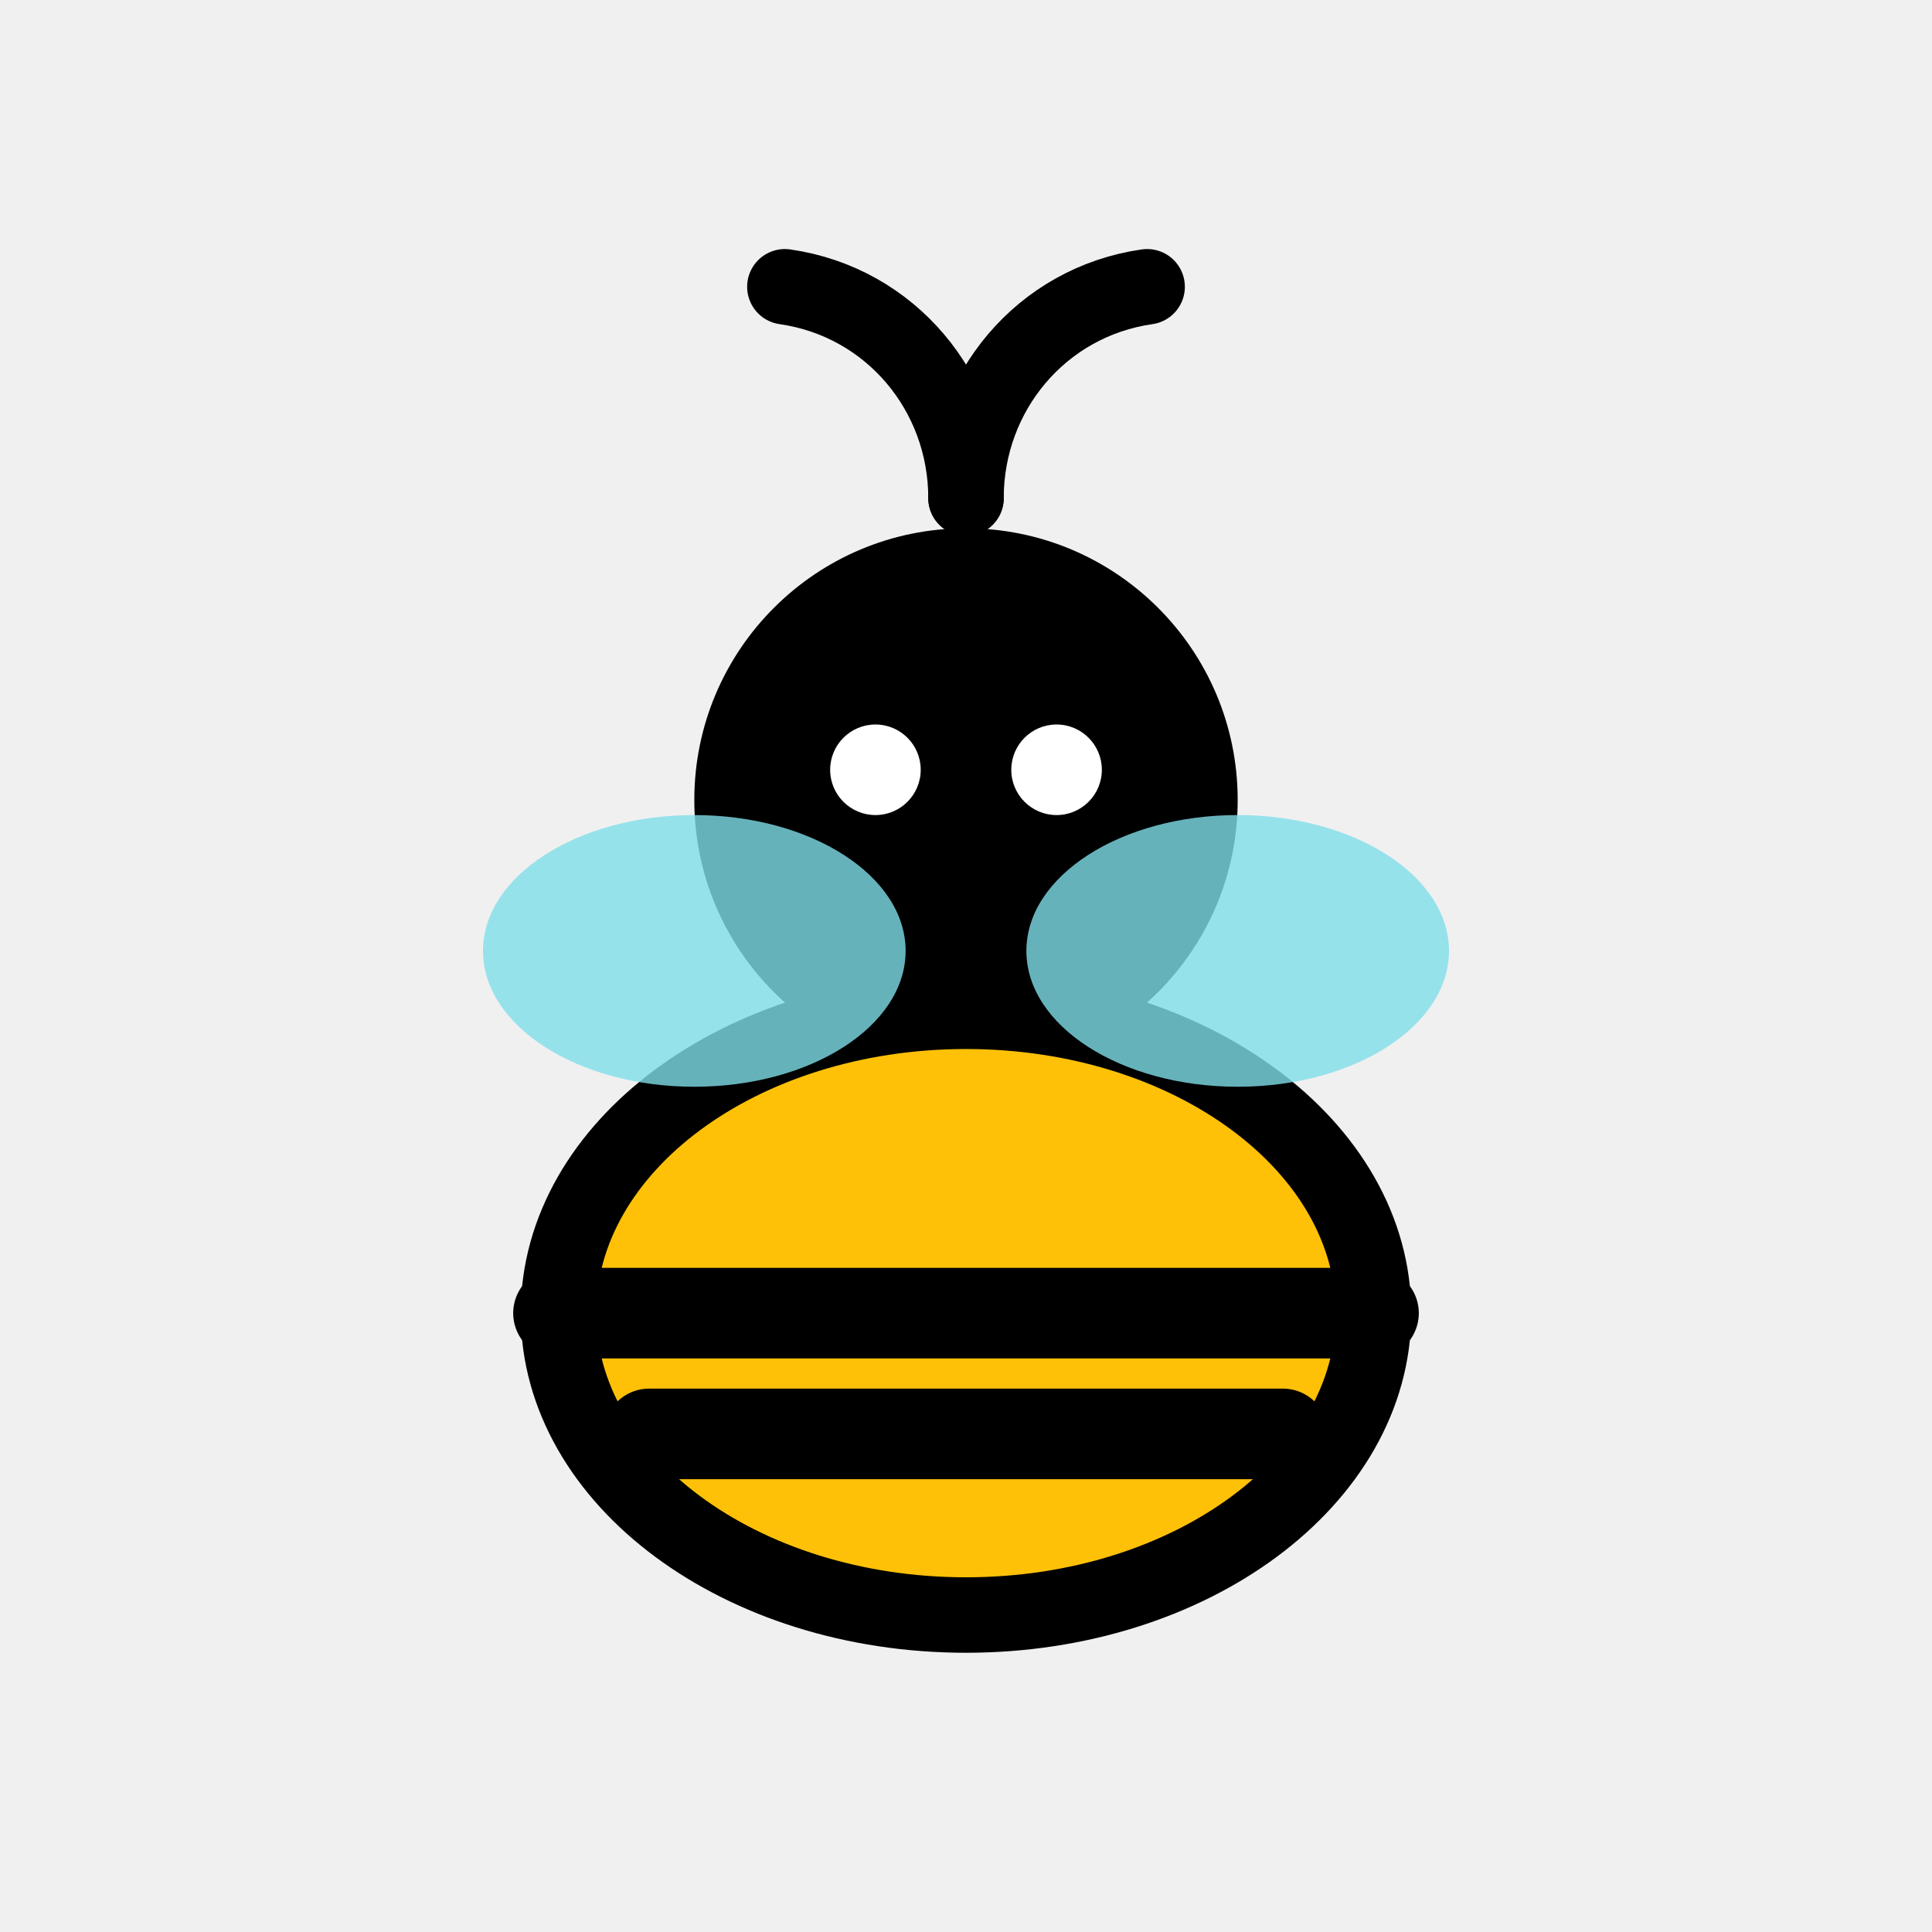
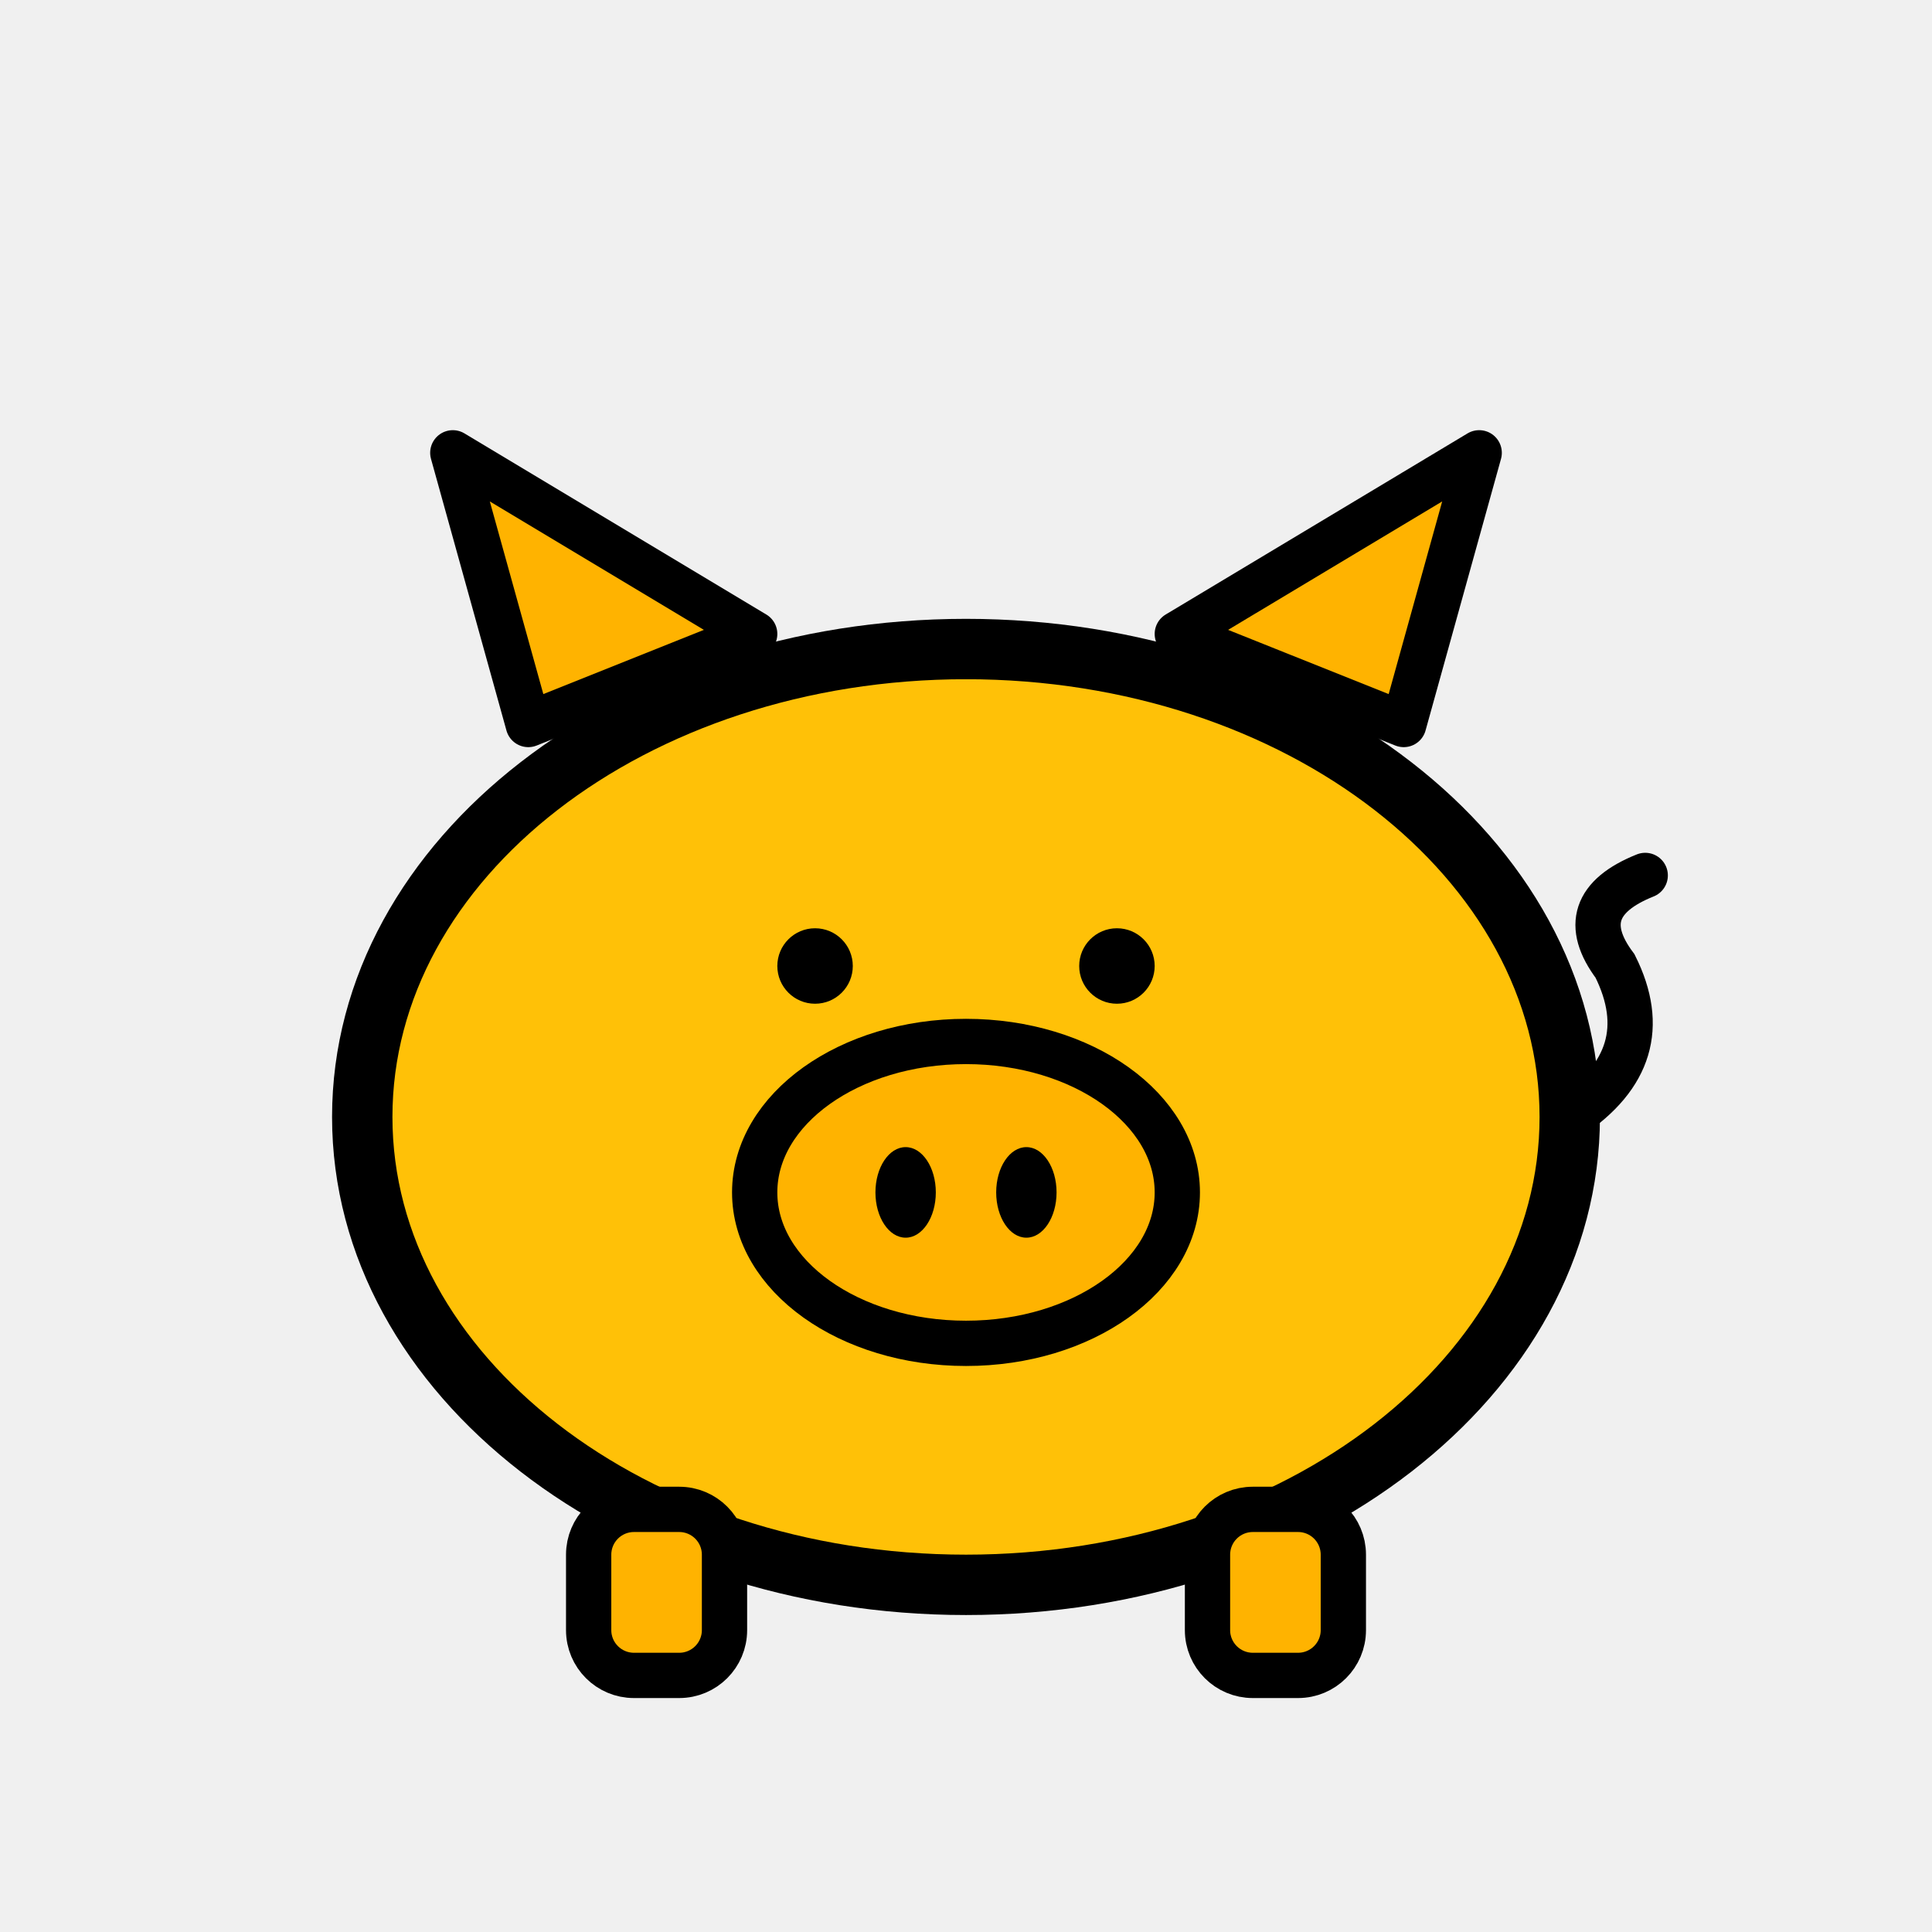
<svg xmlns="http://www.w3.org/2000/svg" width="256" height="256" viewBox="0 0 256 256" fill="none">
-   <circle cx="128" cy="106" r="36" fill="#000000" />
-   <ellipse cx="128" cy="174" rx="54" ry="40" fill="#FFC107" />
-   <ellipse cx="128" cy="174" rx="54" ry="40" stroke-width="10" stroke="#000" />
-   <path d="M74 174h108" stroke="#000" stroke-width="12" stroke-linecap="round" />
-   <path d="M86 190h84" stroke="#000" stroke-width="12" stroke-linecap="round" />
-   <path d="M128 66c0-14 10-26 24-28" stroke="#000" stroke-width="10" stroke-linecap="round" />
-   <path d="M128 66c0-14-10-26-24-28" stroke="#000" stroke-width="10" stroke-linecap="round" />
-   <ellipse cx="92" cy="126" rx="28" ry="18" fill="#80DEEA" opacity="0.8" />
-   <ellipse cx="164" cy="126" rx="28" ry="18" fill="#80DEEA" opacity="0.8" />
-   <circle cx="116" cy="102" r="6" fill="#fff" />
-   <circle cx="140" cy="102" r="6" fill="#fff" />
+   <path d="M70 96 L60 60 L100 84 Z" fill="#FFB300" stroke="#000" stroke-width="6" stroke-linejoin="round" />
+   <path d="M186 96 L196 60 L156 84 Z" fill="#FFB300" stroke="#000" stroke-width="6" stroke-linejoin="round" />
+   <ellipse cx="128" cy="148" rx="80" ry="62" fill="#FFC107" stroke="#000" stroke-width="8" />
+   <rect x="108" y="84" width="40" height="6" rx="3" fill="#000" />
+   <ellipse cx="128" cy="158" rx="28" ry="20" fill="#FFB300" stroke="#000" stroke-width="6" />
+   <ellipse cx="120" cy="158" rx="4" ry="6" fill="#000" />
+   <ellipse cx="136" cy="158" rx="4" ry="6" fill="#000" />
+   <circle cx="108" cy="128" r="5" fill="#000" />
+   <circle cx="148" cy="128" r="5" fill="#000" />
+   <rect x="78" y="200" width="18" height="22" rx="6" fill="#FFB300" stroke="#000" stroke-width="6" />
+   <rect x="160" y="200" width="18" height="22" rx="6" fill="#FFB300" stroke="#000" stroke-width="6" />
+   <path d="M208 148 Q220 140 214 128 Q208 120 218 116" stroke="#000" stroke-width="6" stroke-linecap="round" fill="none" />
</svg>
